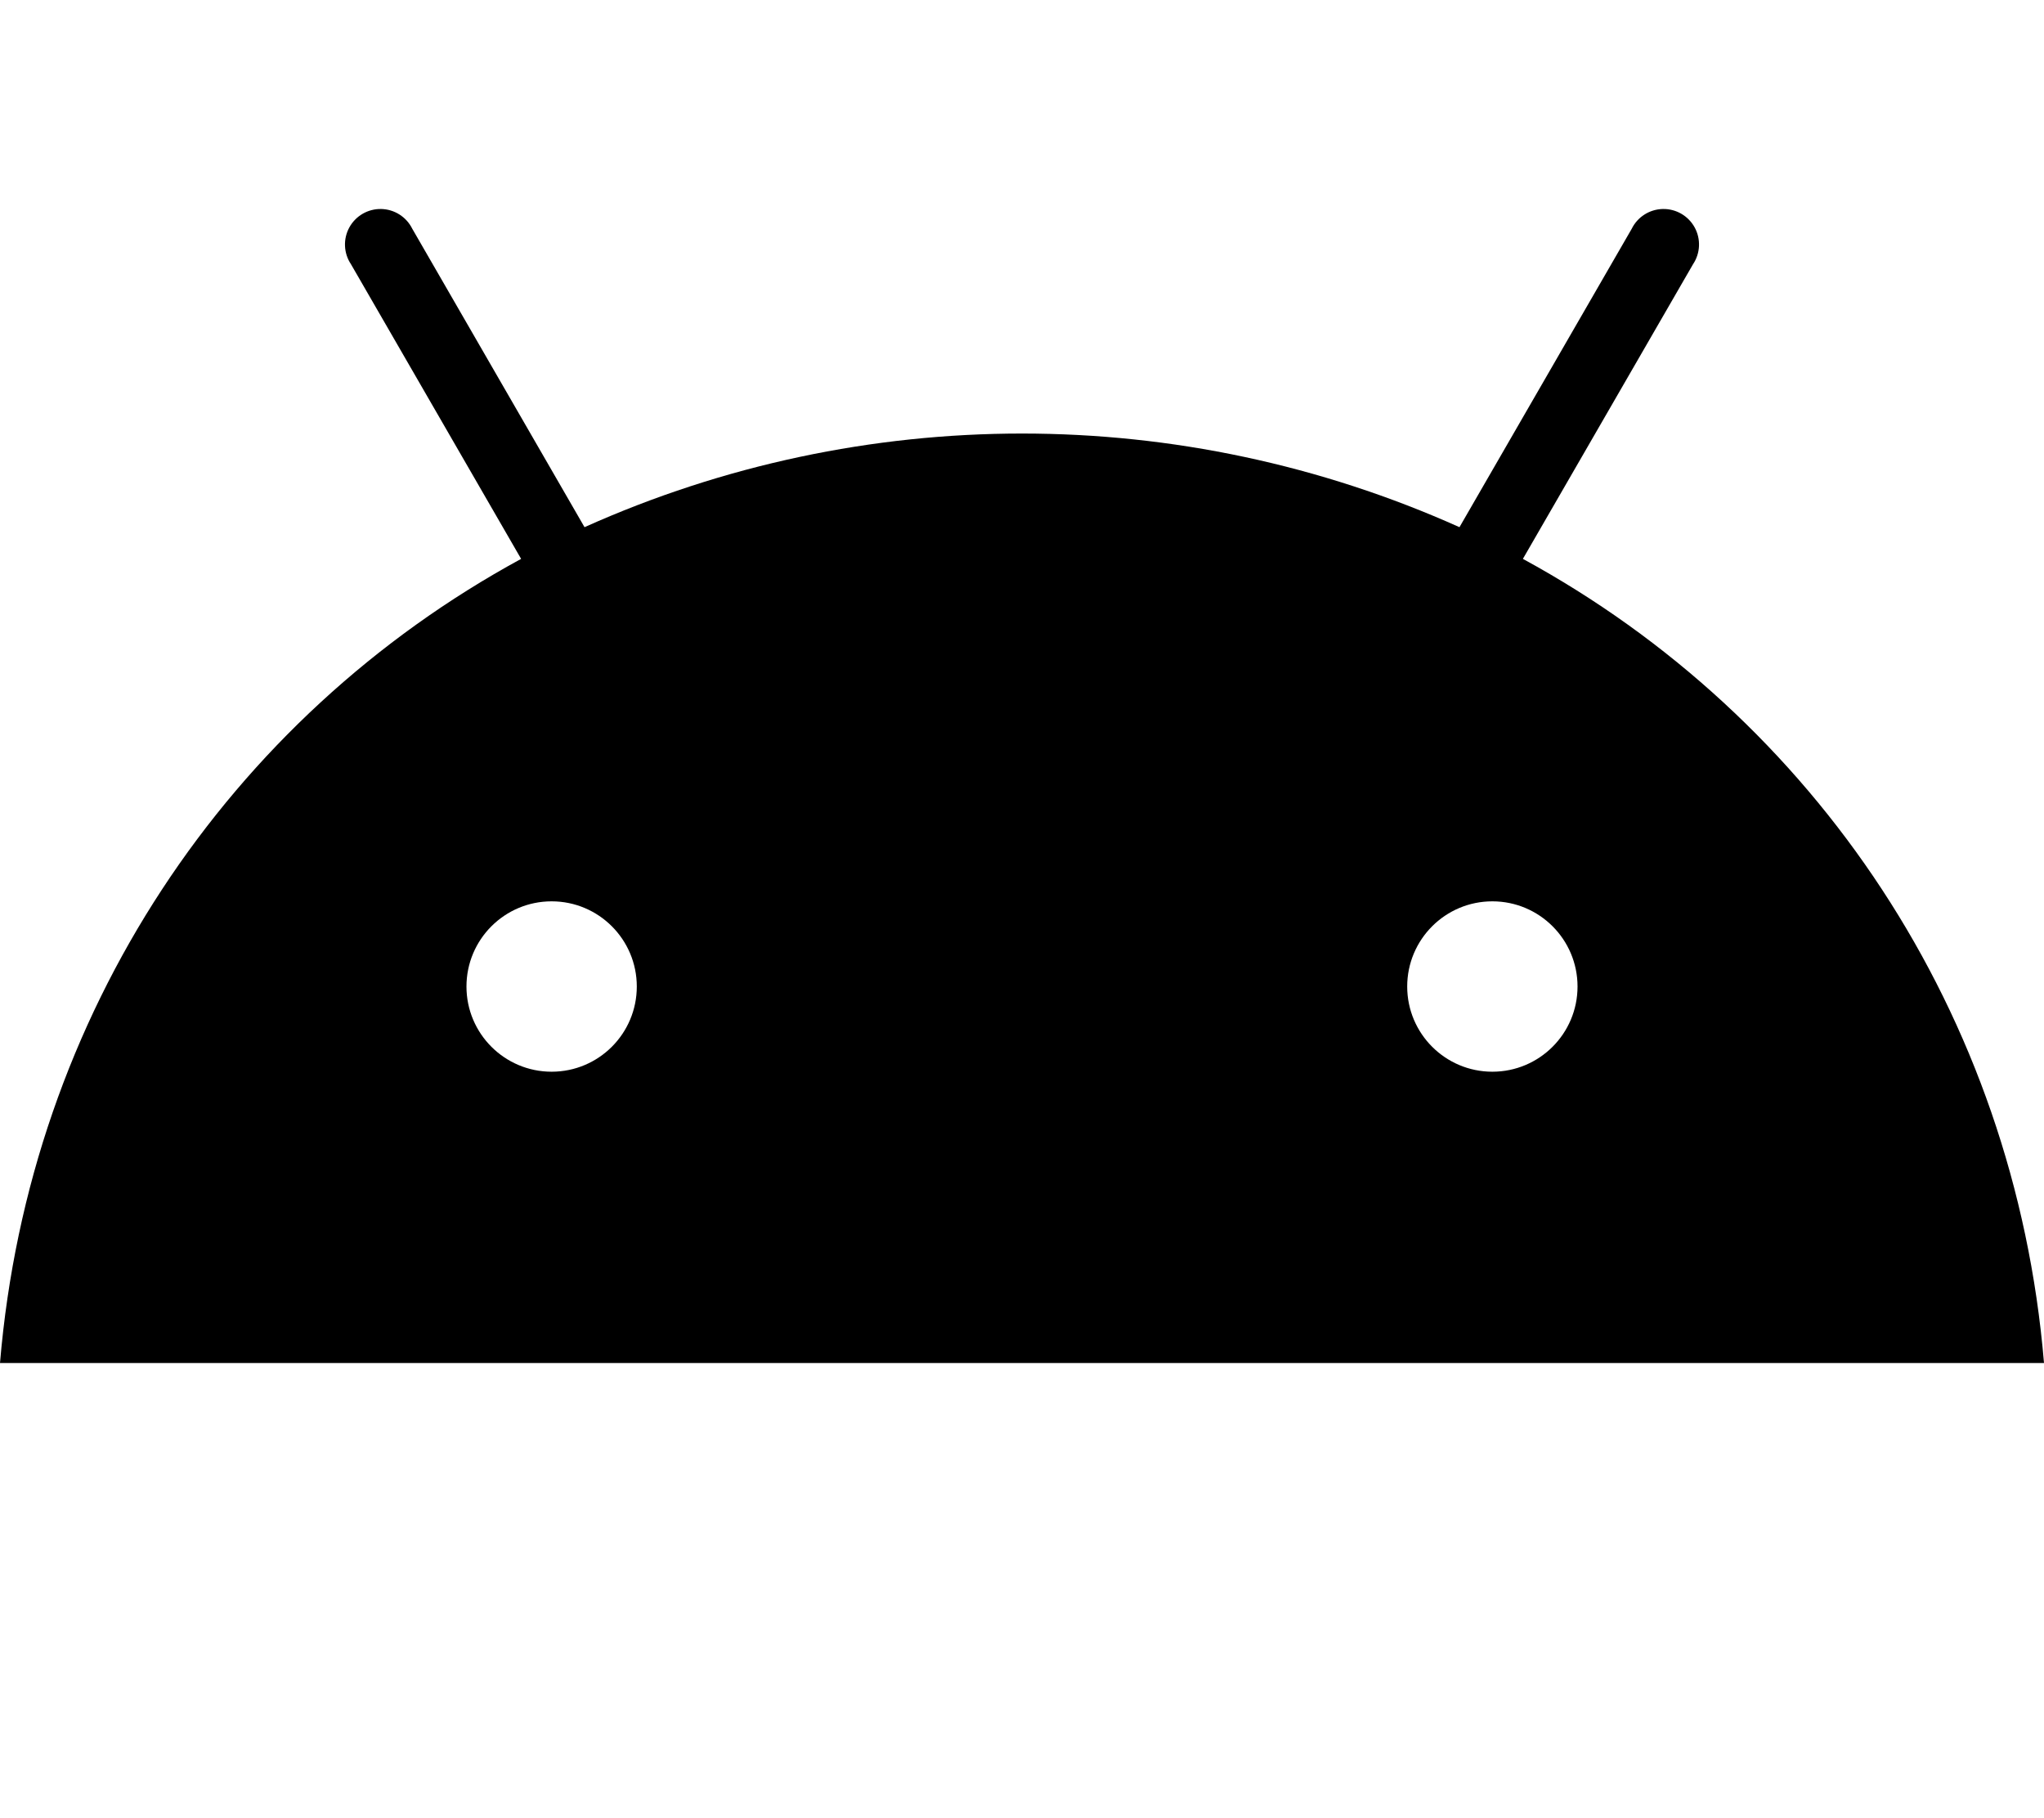
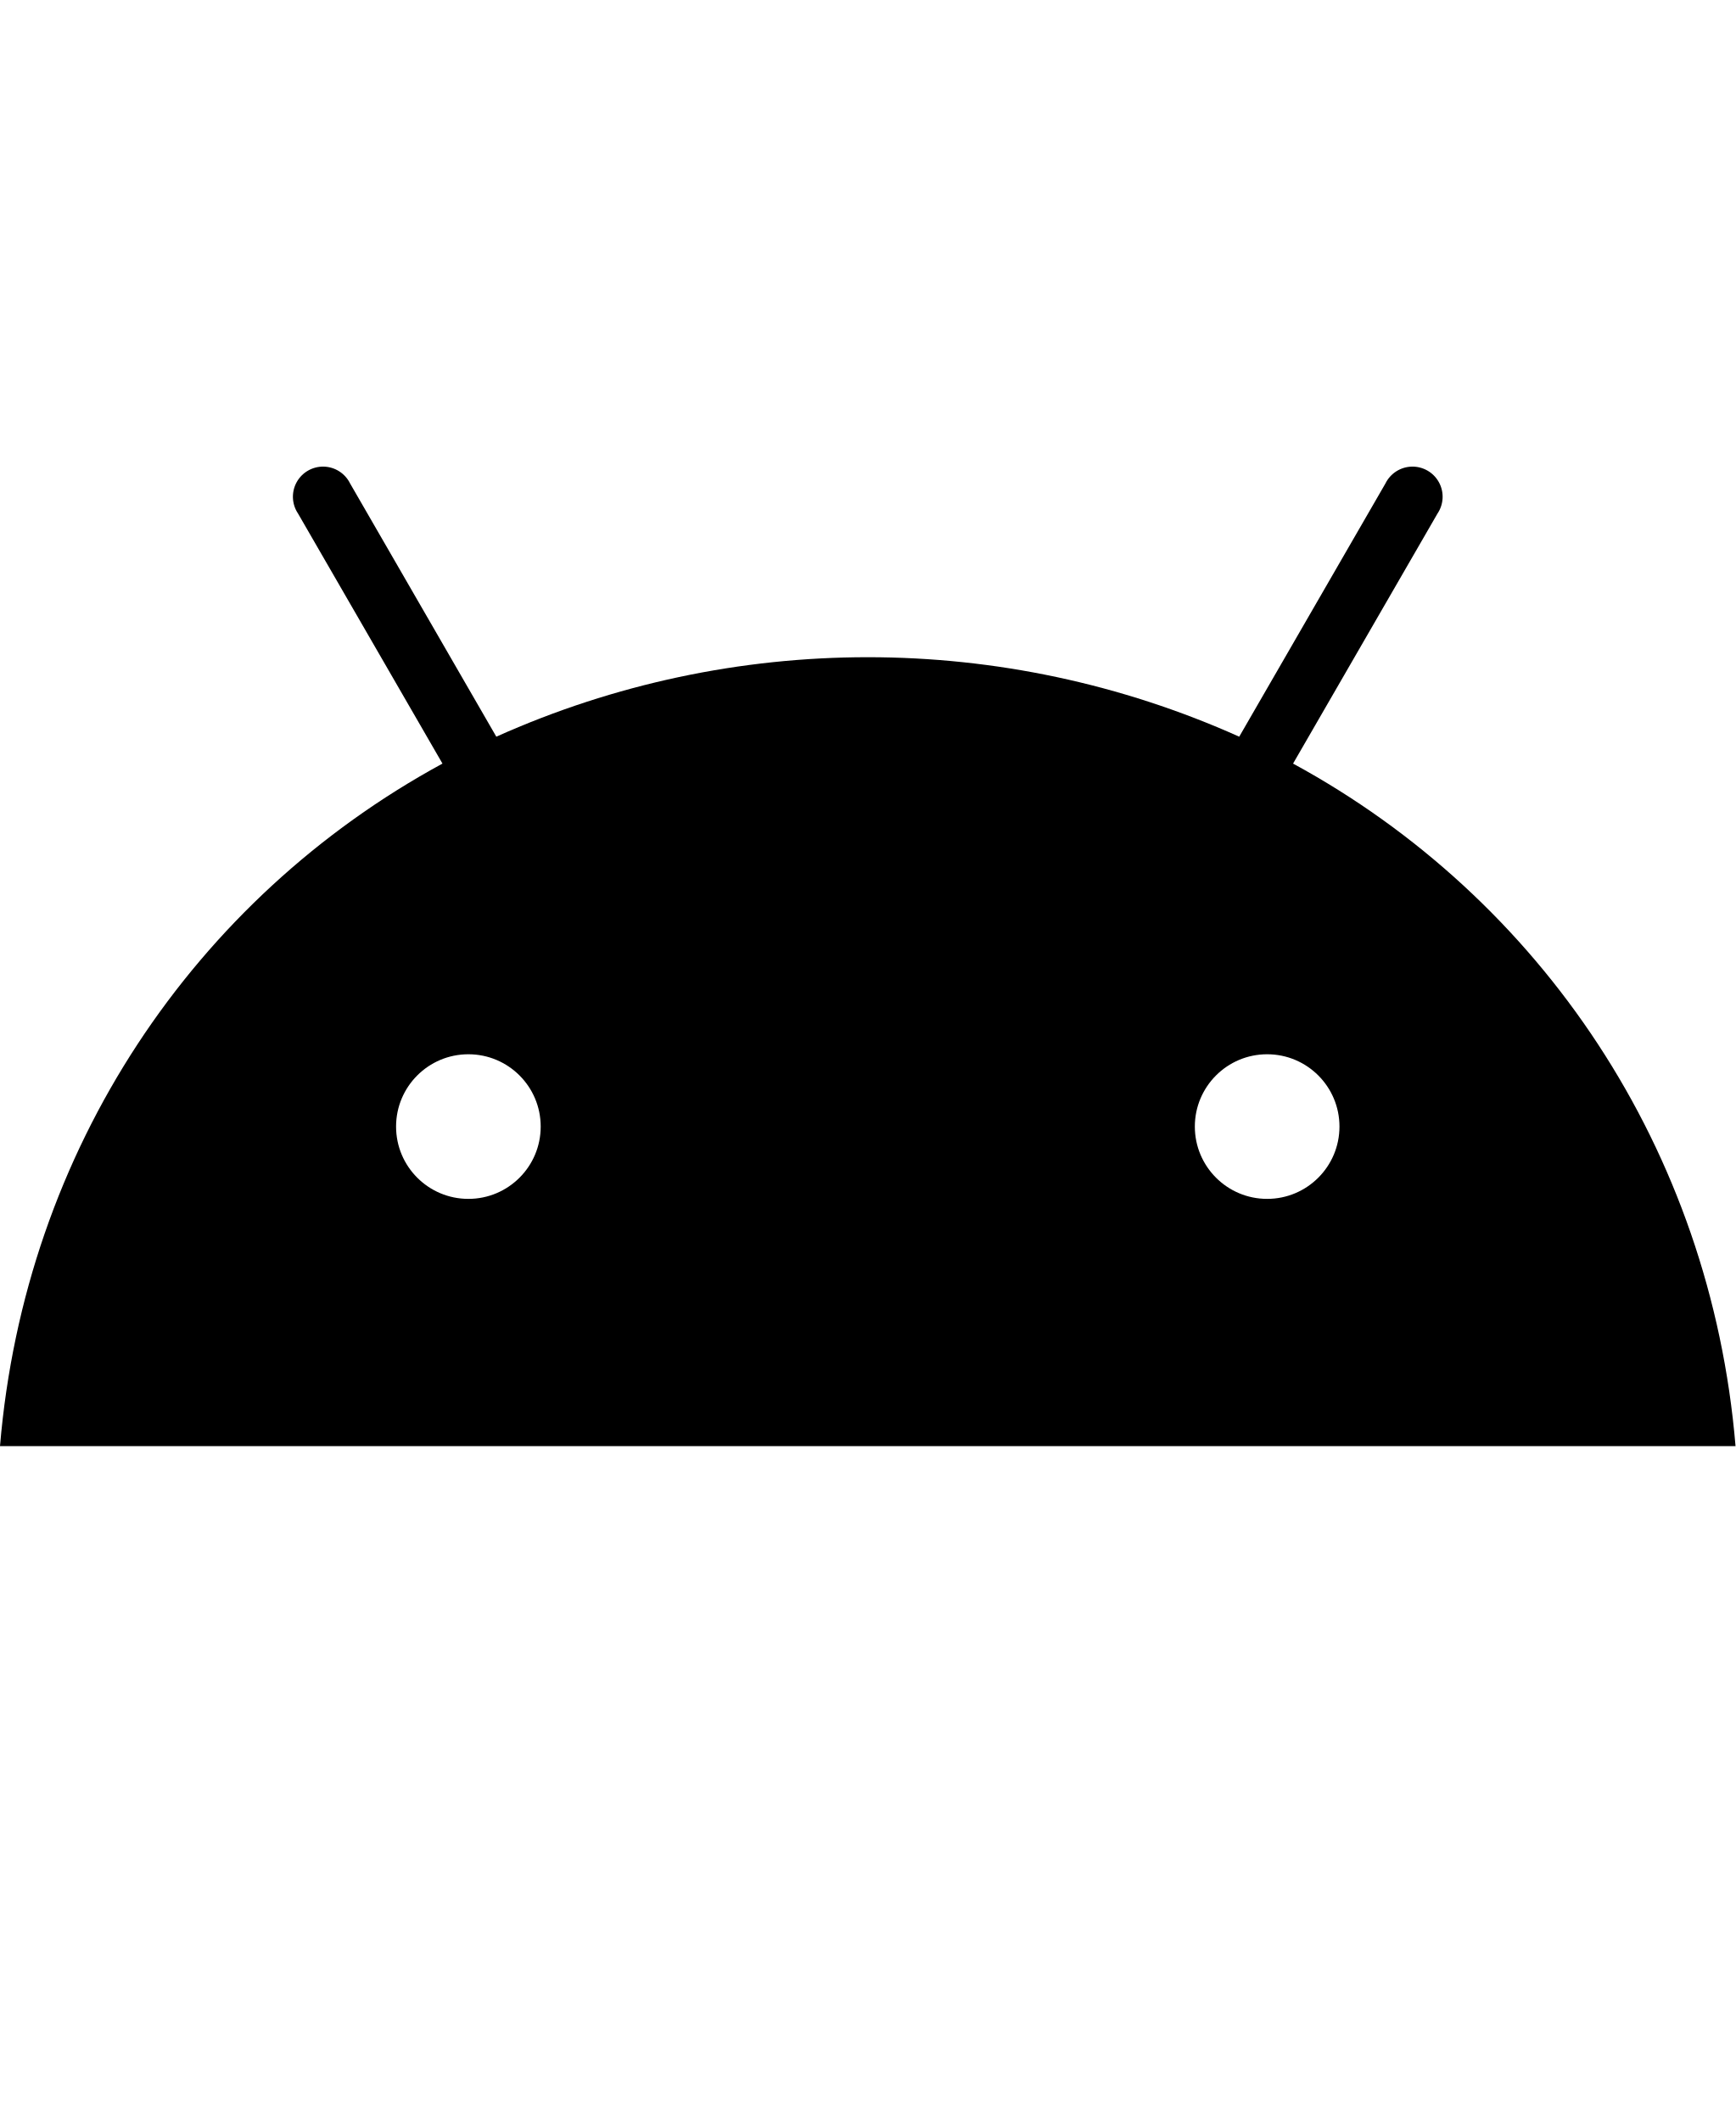
- <svg xmlns="http://www.w3.org/2000/svg" viewBox="0 0 576 512">
-   <path d="M420.55 301.93a24 24 0 1 1 24-24 24 24 0 0 1-24 24m-265.1 0a24 24 0 1 1 24-24 24 24 0 0 1-24 24m273.7-144.48 47.94-83a10 10 0 1 0-17.27-10l-48.54 84.07a301.25 301.25 0 0 0-246.56 0l-48.54-84.07a10 10 0 1 0-17.27 10l47.94 83C64.53 202.22 8.24 285.55 0 384h576c-8.24-98.45-64.54-181.78-146.85-226.55" />
+ <svg xmlns="http://www.w3.org/2000/svg" width="18" height="22" viewBox="0 0 576 512">
+   <path id="android" fill="currentColor" d="M420.55 301.93a24 24 0 1 1 24-24 24 24 0 0 1-24 24m-265.1 0a24 24 0 1 1 24-24 24 24 0 0 1-24 24m273.7-144.48 47.94-83a10 10 0 1 0-17.27-10l-48.54 84.07a301.25 301.25 0 0 0-246.56 0l-48.54-84.07a10 10 0 1 0-17.27 10l47.94 83C64.53 202.22 8.24 285.55 0 384h576c-8.24-98.45-64.54-181.78-146.85-226.55" />
</svg>
